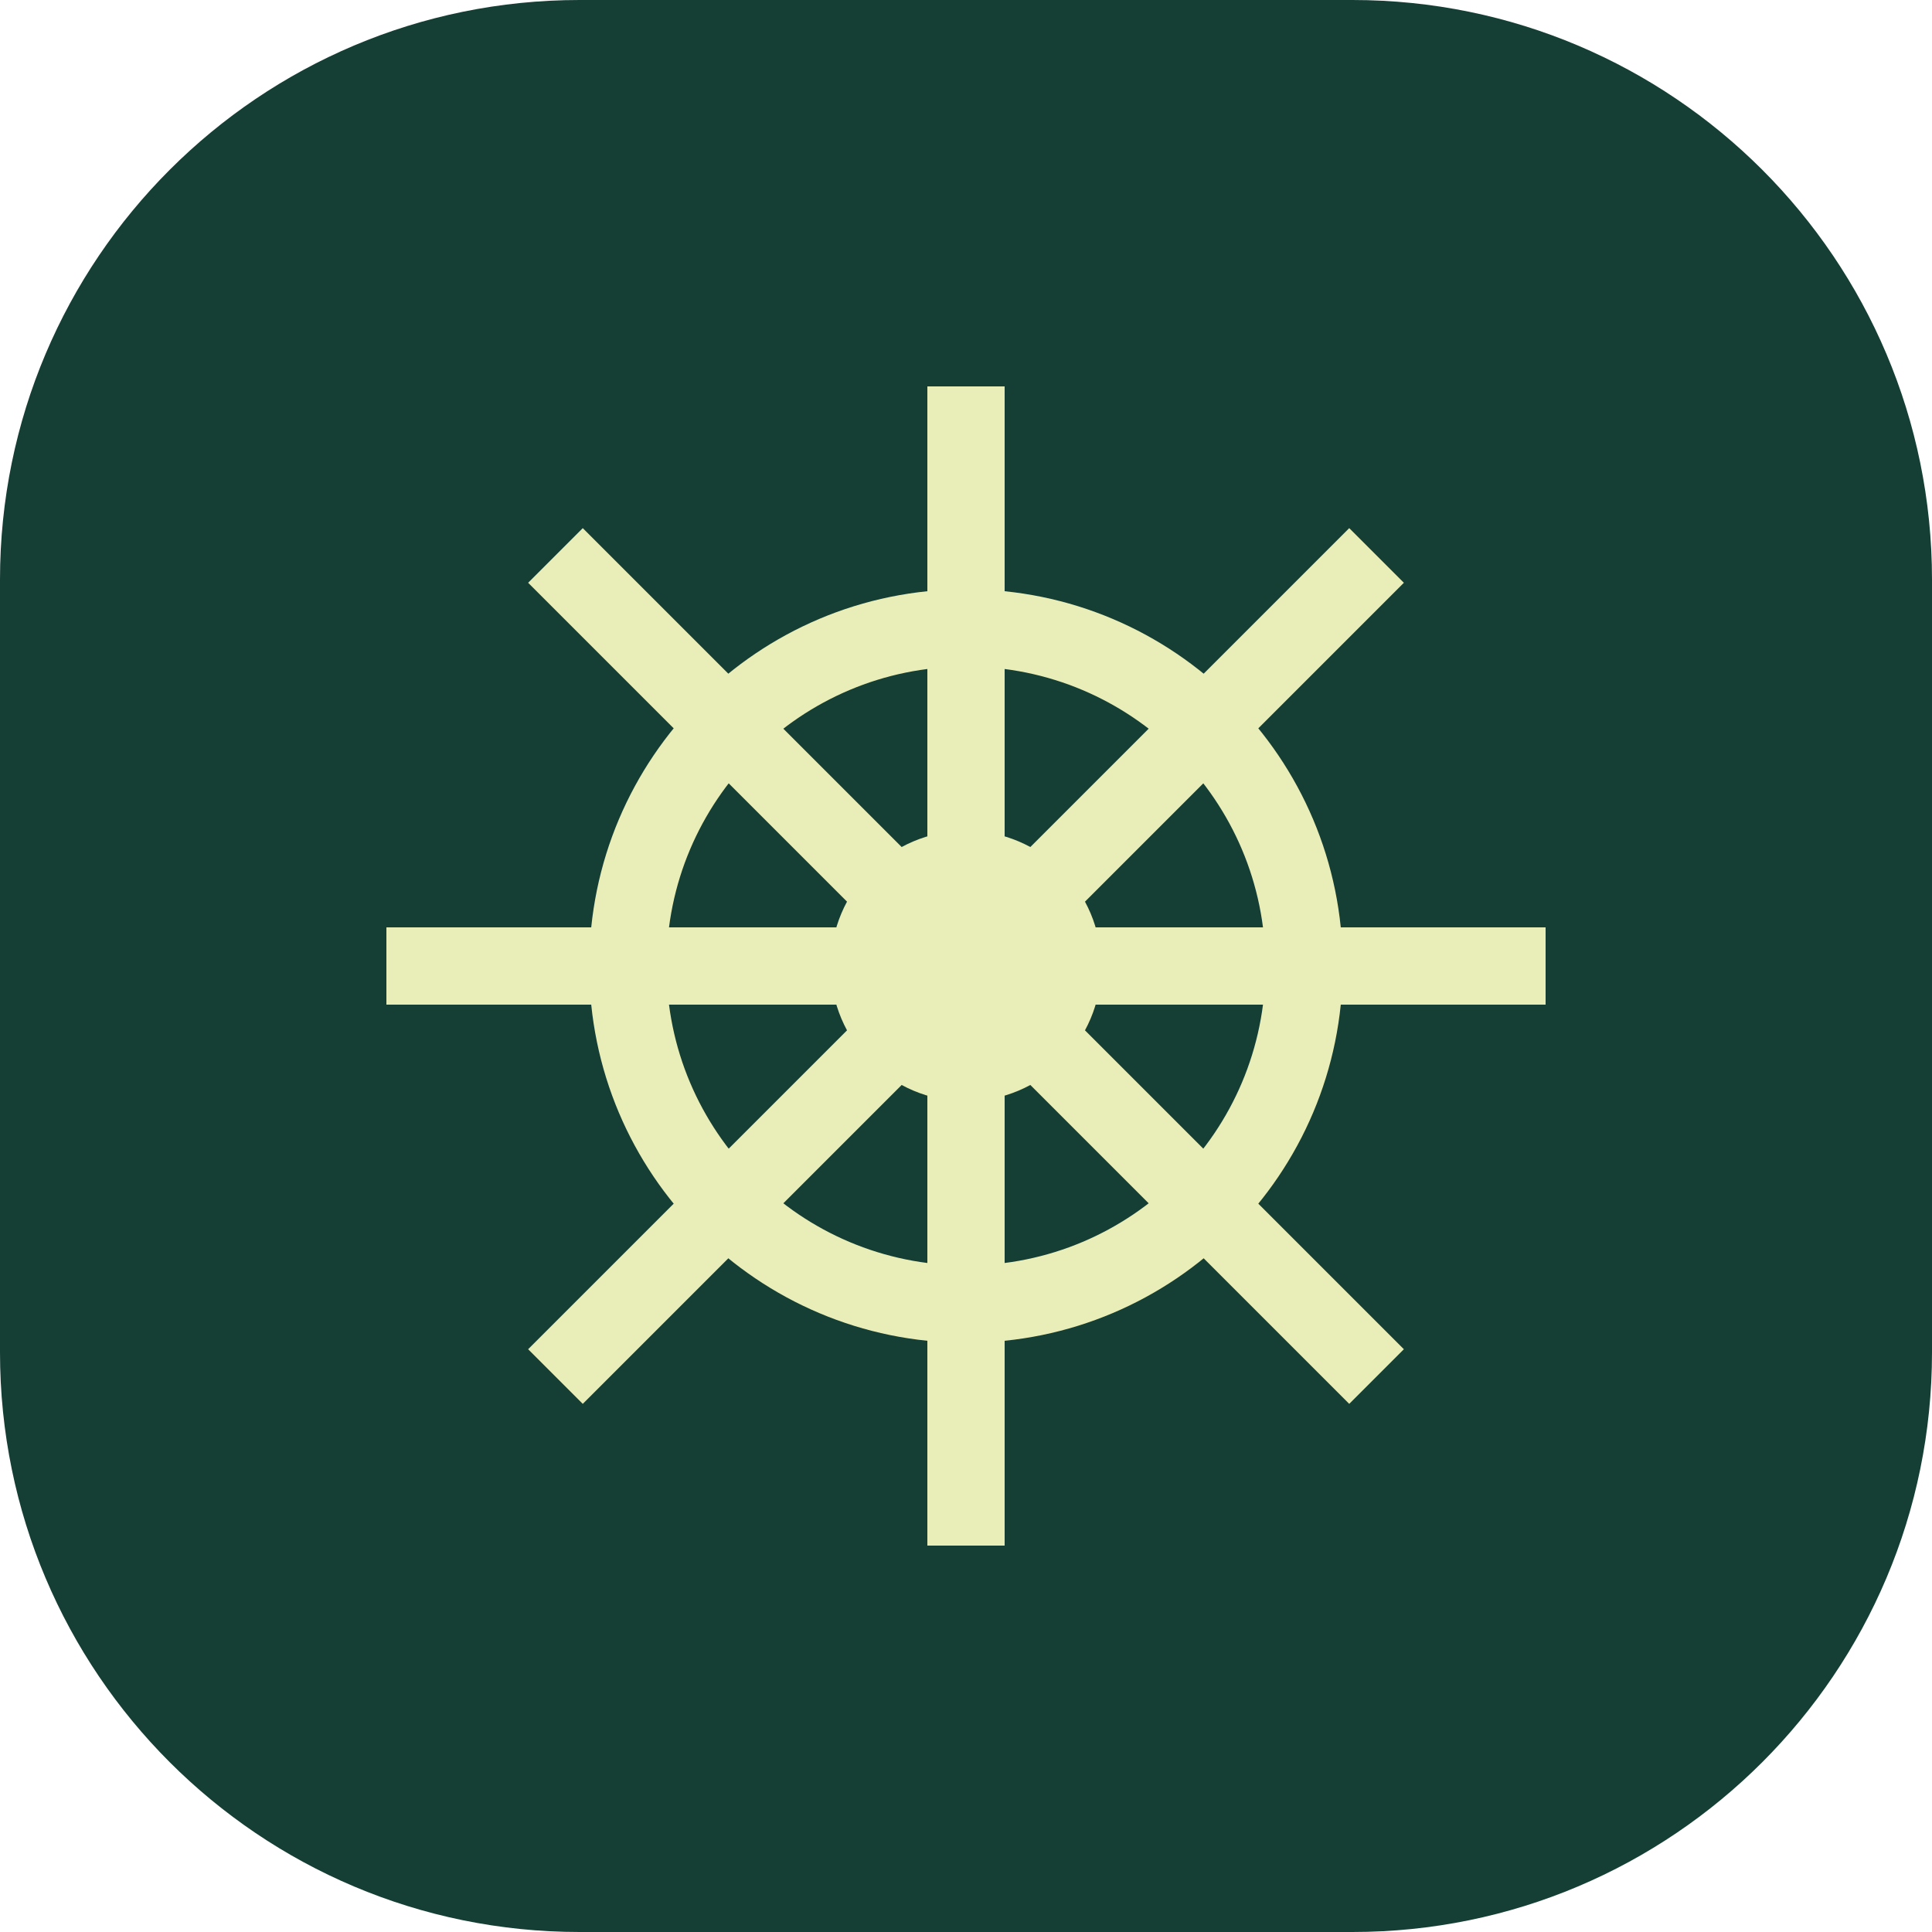
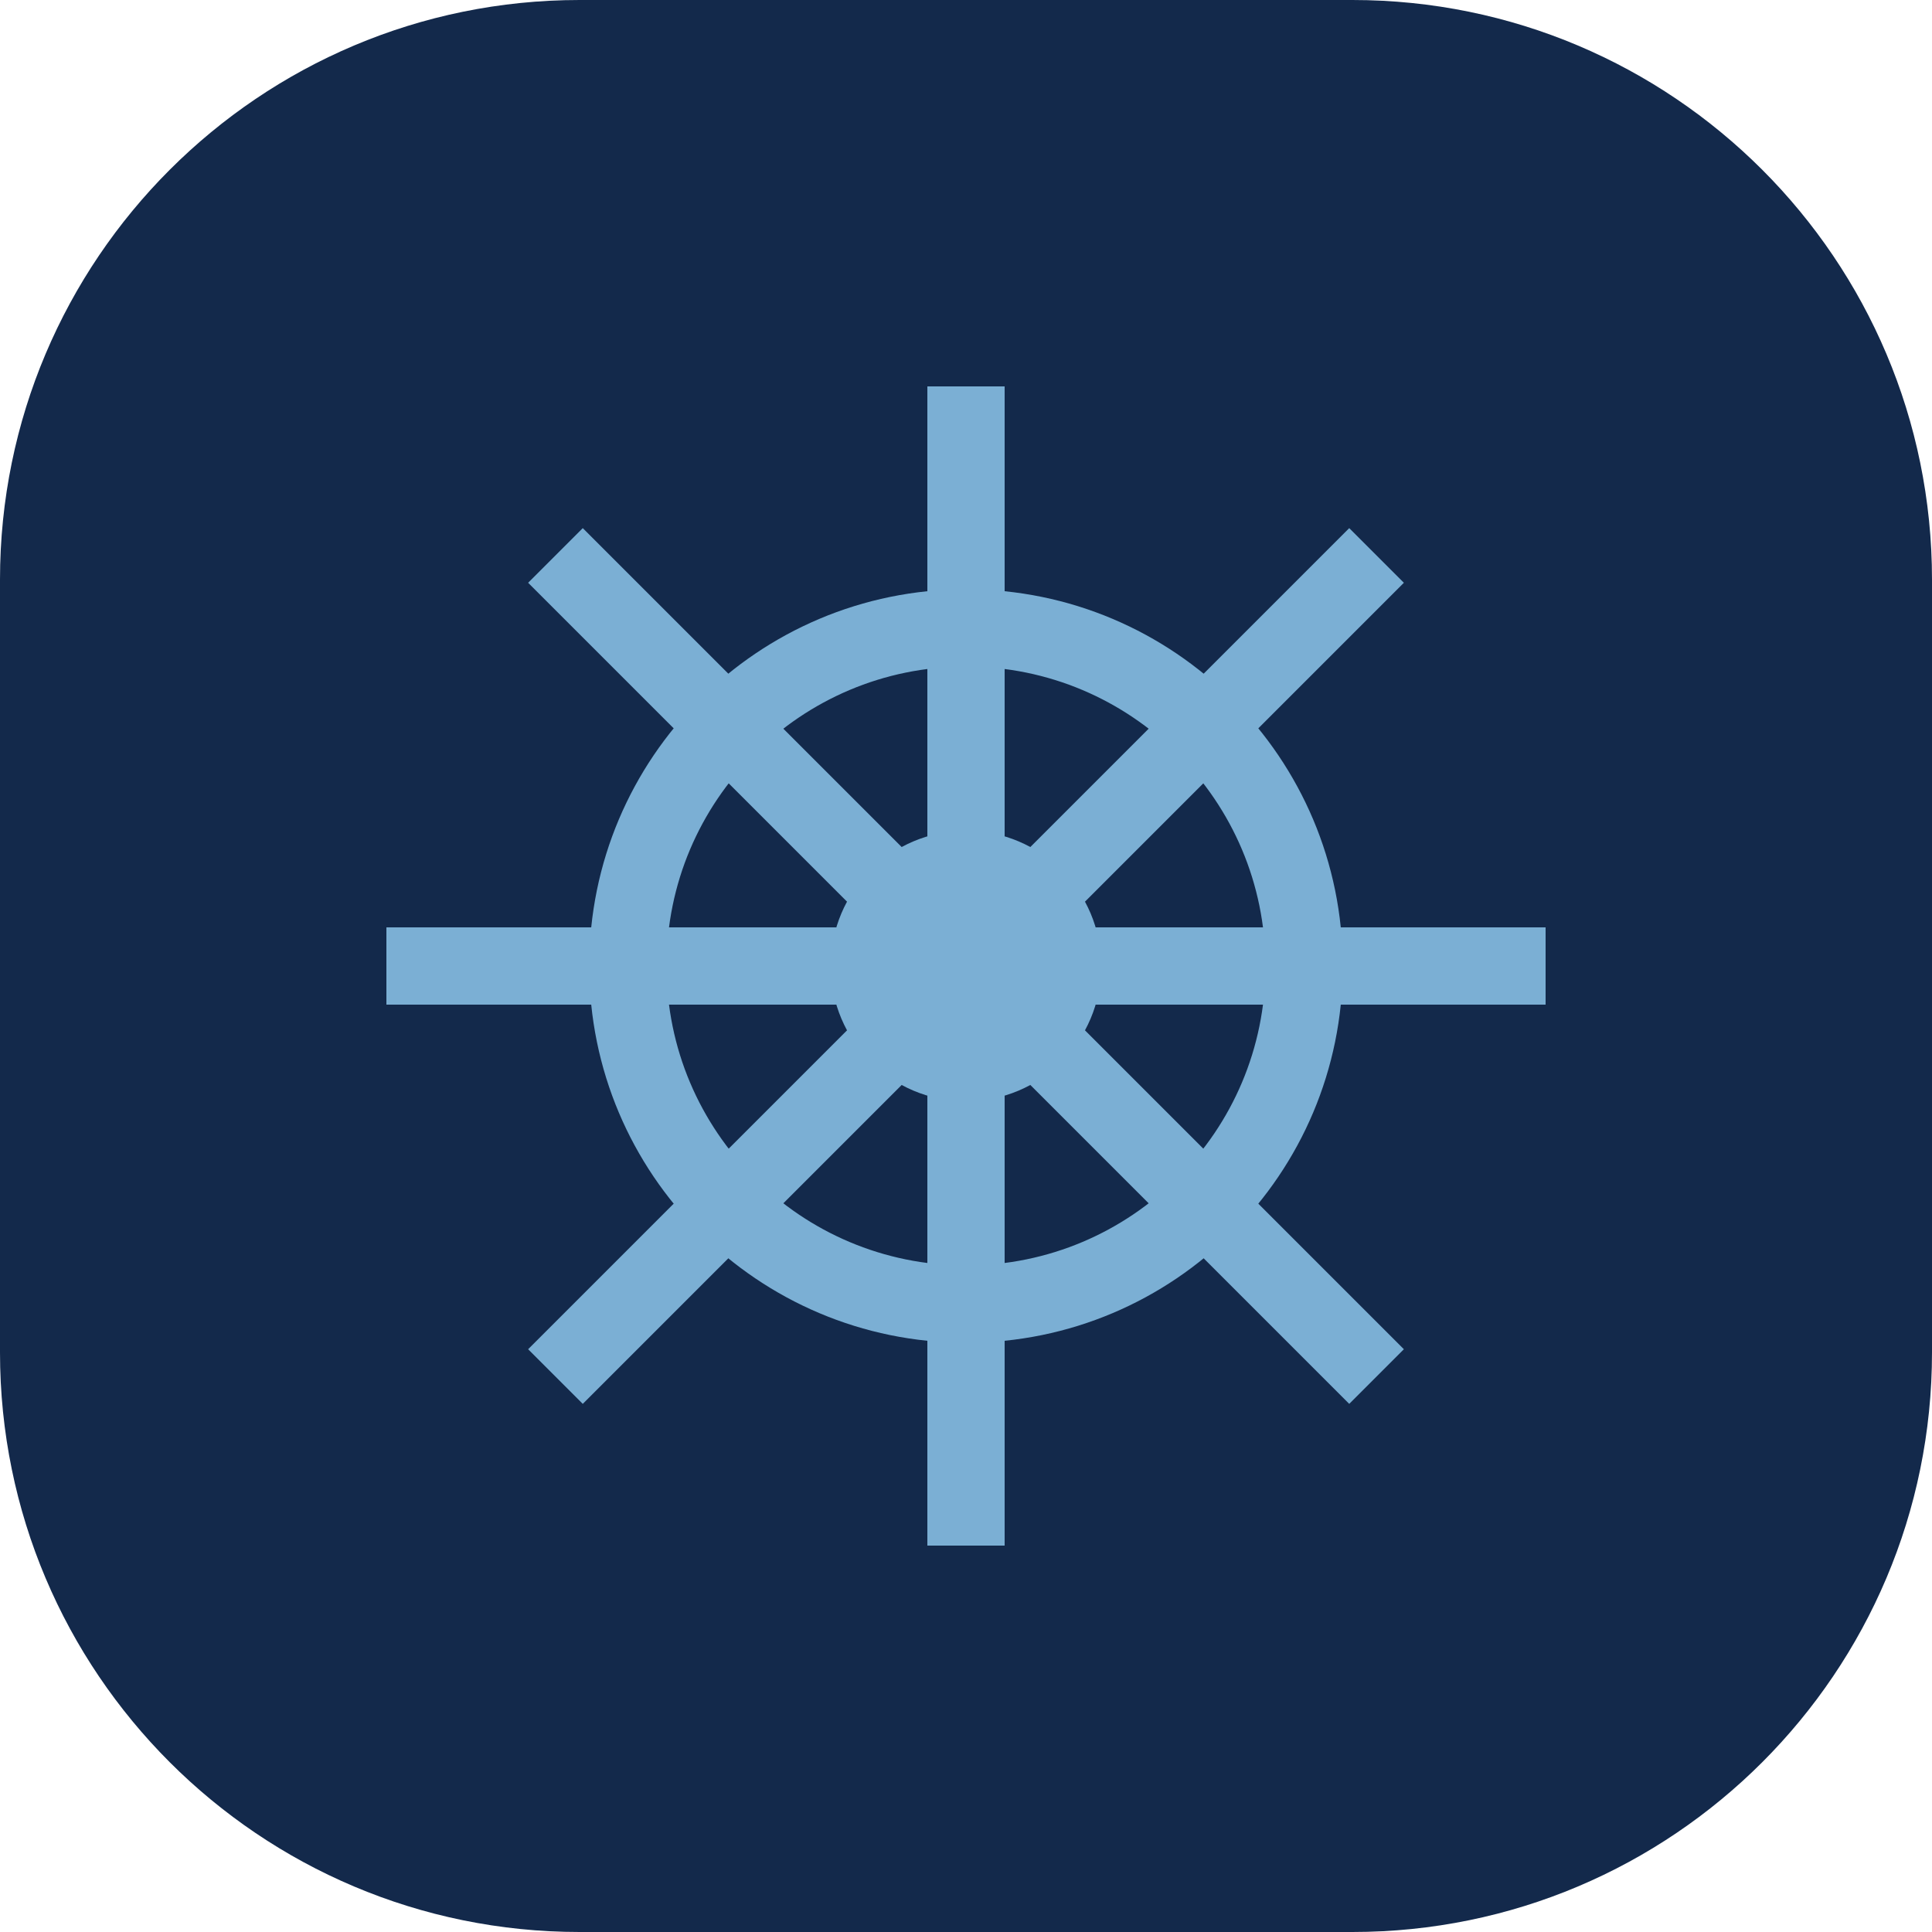
<svg xmlns="http://www.w3.org/2000/svg" viewBox="0 0 40 40">
-   <rect width="40" height="40" rx="12" fill="#153e35" />
-   <g fill="none" stroke="#e9edb7" stroke-width="1.6">
+   <rect width="40" height="40" rx="12" fill="#13294b" />
+   <g fill="none" stroke="#7bafd4" stroke-width="1.6">
    <path d="M20 8v24M8 20h24M11.5 11.5l17 17m-17 0 17-17" />
    <circle cx="20" cy="20" r="7" />
  </g>
-   <circle cx="20" cy="20" r="2.8" fill="#e9edb7" />
+   <circle cx="20" cy="20" r="2.8" fill="#7bafd4" />
</svg>
